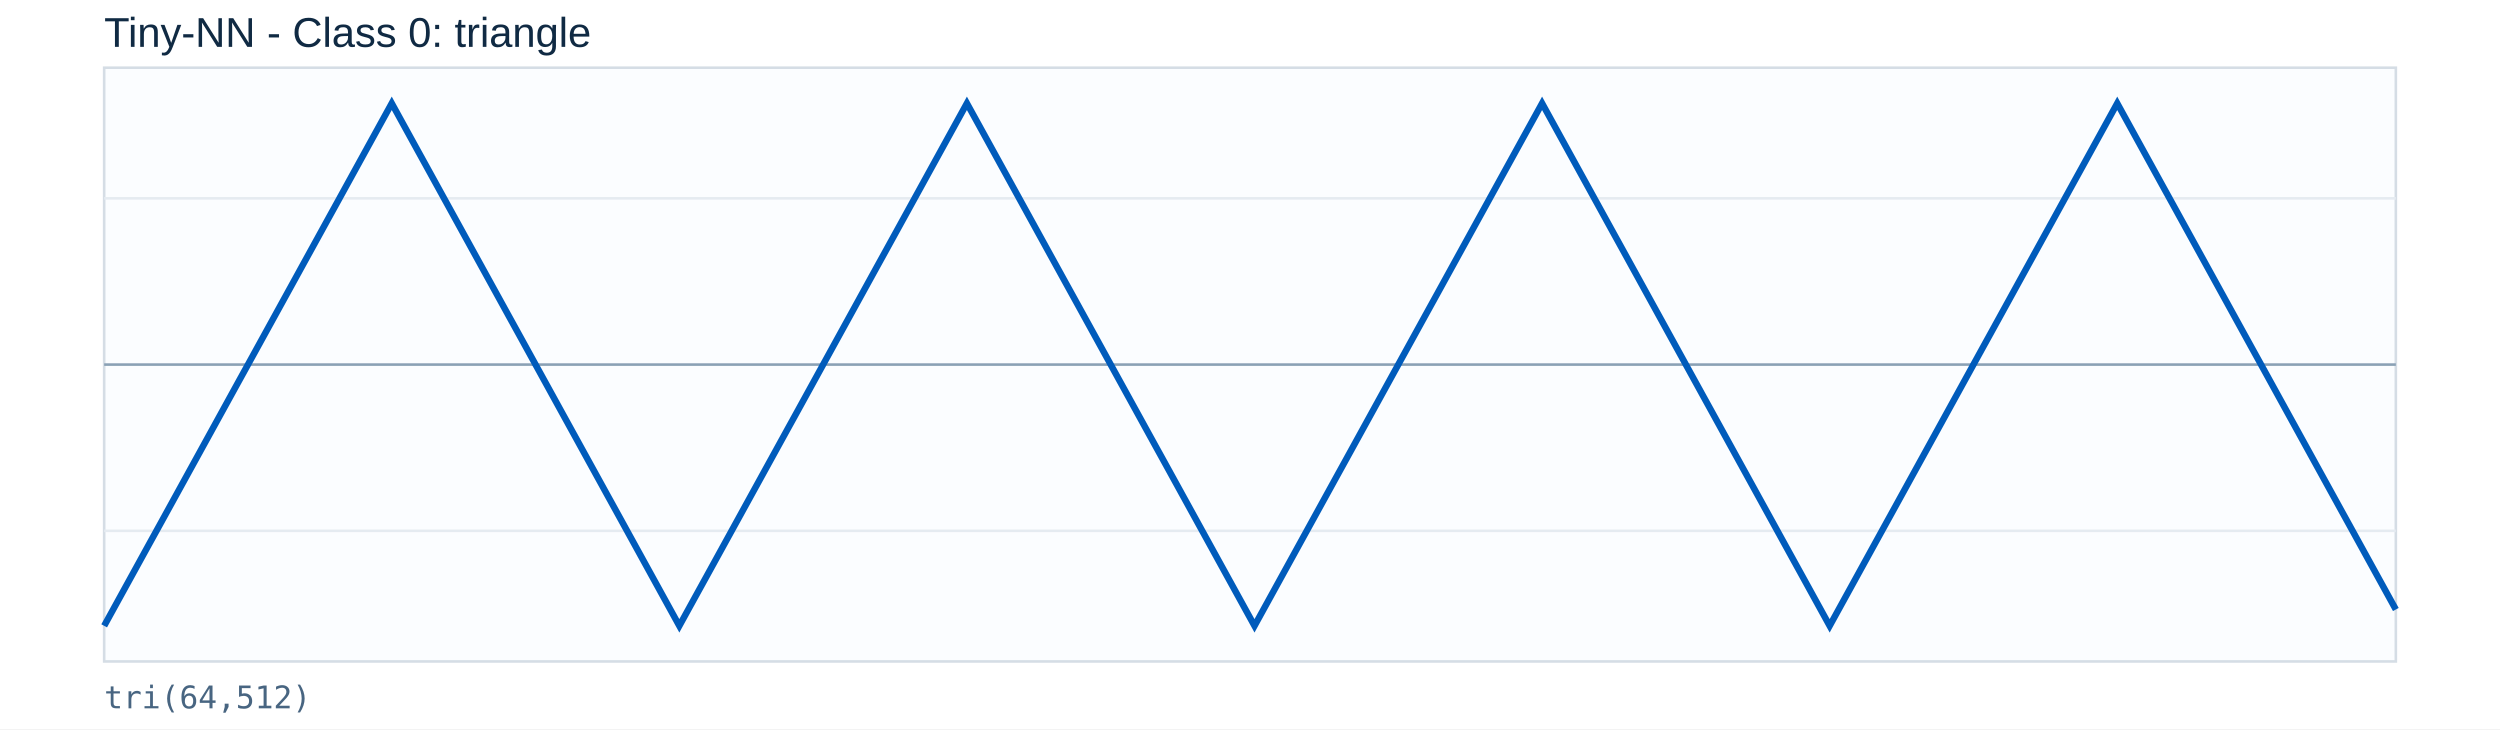
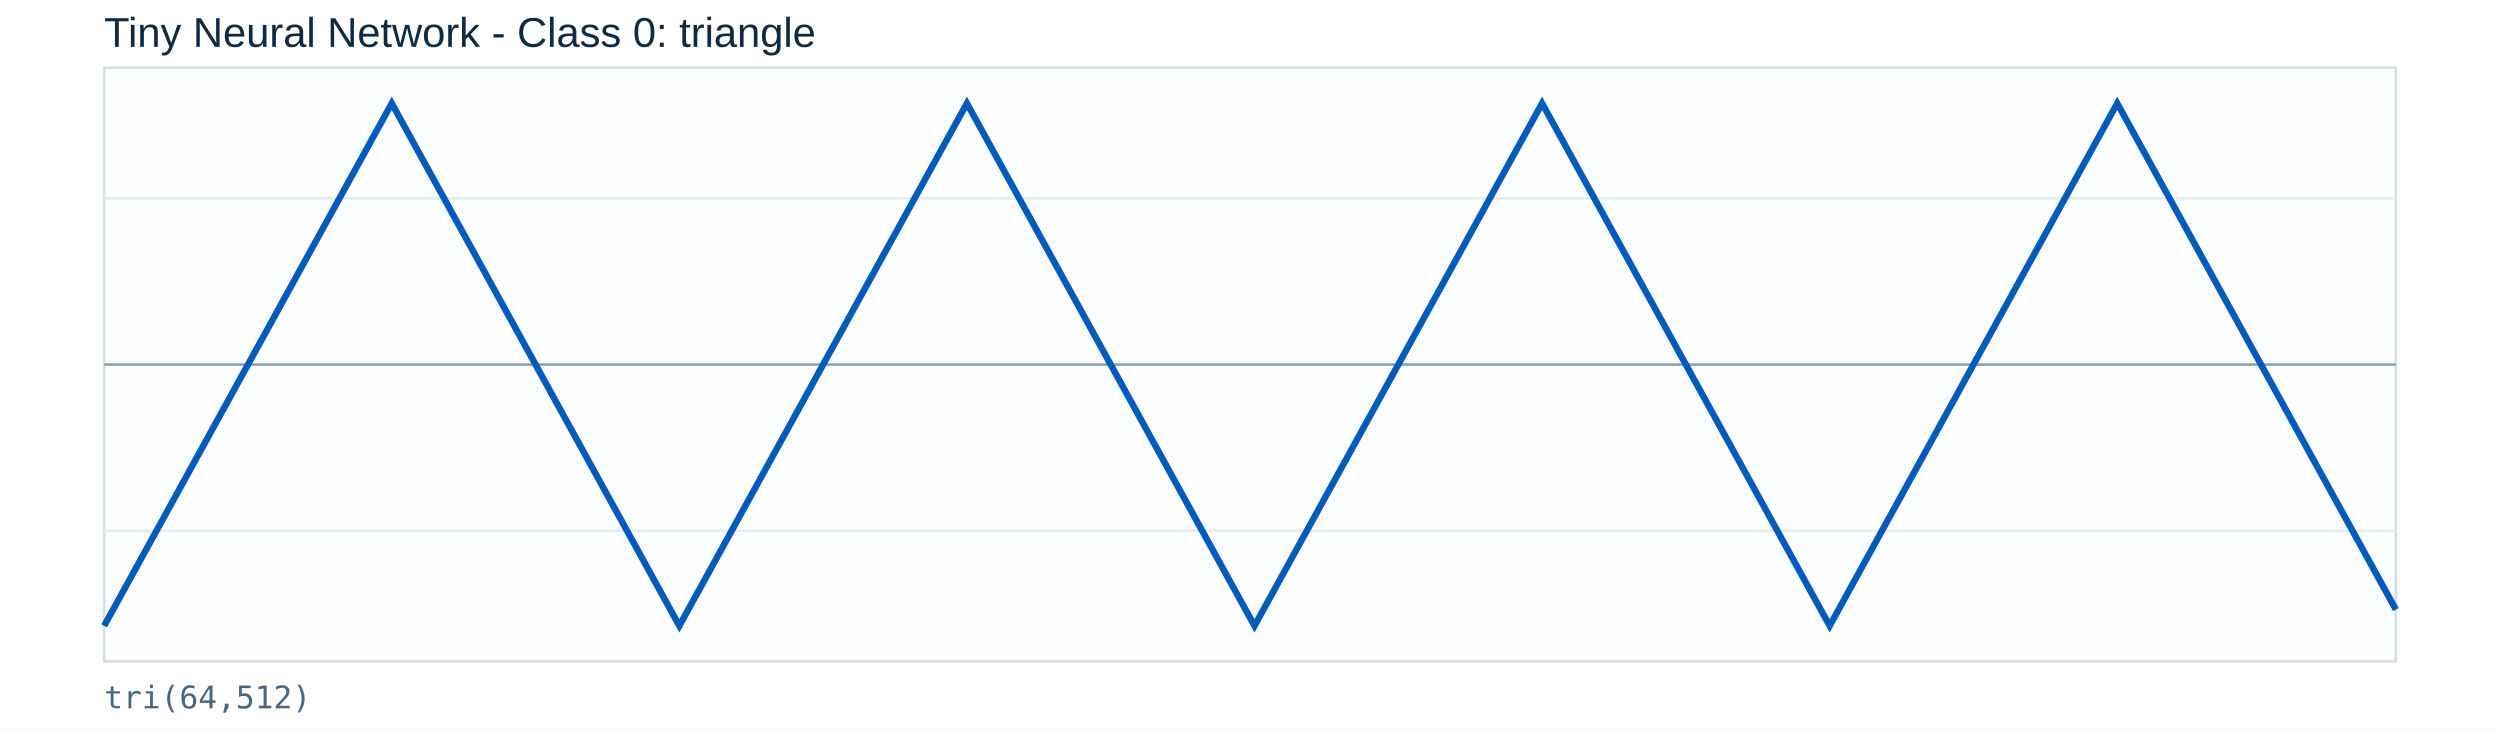
<svg xmlns="http://www.w3.org/2000/svg" width="960" height="280" viewBox="0 0 960 280">
  <rect x="0" y="0" width="960" height="280" fill="#ffffff" />
  <rect x="40" y="26" width="880" height="228" fill="#fbfdff" stroke="#d5dde5" />
  <line x1="40" y1="140.0" x2="920" y2="140.0" stroke="#8aa1b5" stroke-width="1" />
  <line x1="40" y1="76.16" x2="920" y2="76.16" stroke="#e5ebf1" stroke-width="1" />
  <line x1="40" y1="203.84" x2="920" y2="203.84" stroke="#e5ebf1" stroke-width="1" />
  <polyline fill="none" stroke="#005bbb" stroke-width="2.5" points="40.00,240.32 43.45,234.05 46.90,227.78 50.35,221.51 53.80,215.24 57.25,208.97 60.71,202.70 64.16,196.43 67.61,190.16 71.06,183.89 74.51,177.62 77.96,171.35 81.41,165.08 84.86,158.81 88.31,152.54 91.76,146.27 95.22,140.00 98.67,133.73 102.12,127.46 105.57,121.19 109.02,114.92 112.47,108.65 115.92,102.38 119.37,96.11 122.82,89.84 126.27,83.57 129.73,77.30 133.18,71.03 136.63,64.76 140.08,58.49 143.53,52.22 146.98,45.95 150.43,39.68 153.88,45.95 157.33,52.22 160.78,58.49 164.24,64.76 167.69,71.03 171.14,77.30 174.59,83.57 178.04,89.84 181.49,96.11 184.94,102.38 188.39,108.65 191.84,114.92 195.29,121.19 198.75,127.46 202.20,133.73 205.65,140.00 209.10,146.27 212.55,152.54 216.00,158.81 219.45,165.08 222.90,171.35 226.35,177.62 229.80,183.89 233.25,190.16 236.71,196.43 240.16,202.70 243.61,208.97 247.06,215.24 250.51,221.51 253.96,227.78 257.41,234.05 260.86,240.32 264.31,234.05 267.76,227.78 271.22,221.51 274.67,215.24 278.12,208.97 281.57,202.70 285.02,196.43 288.47,190.16 291.92,183.89 295.37,177.62 298.82,171.35 302.27,165.08 305.73,158.81 309.18,152.54 312.63,146.27 316.08,140.00 319.53,133.73 322.98,127.46 326.43,121.19 329.88,114.92 333.33,108.65 336.78,102.38 340.24,96.11 343.69,89.84 347.14,83.57 350.59,77.30 354.04,71.03 357.49,64.76 360.94,58.49 364.39,52.22 367.84,45.95 371.29,39.68 374.75,45.95 378.20,52.22 381.65,58.49 385.10,64.76 388.55,71.03 392.00,77.30 395.45,83.57 398.90,89.84 402.35,96.11 405.80,102.38 409.25,108.65 412.71,114.92 416.16,121.19 419.61,127.46 423.06,133.73 426.51,140.00 429.96,146.27 433.41,152.54 436.86,158.81 440.31,165.08 443.76,171.35 447.22,177.62 450.67,183.89 454.12,190.16 457.57,196.43 461.02,202.70 464.47,208.97 467.92,215.24 471.37,221.51 474.82,227.78 478.27,234.05 481.73,240.32 485.18,234.05 488.63,227.78 492.08,221.51 495.53,215.24 498.98,208.97 502.43,202.70 505.88,196.43 509.33,190.16 512.78,183.89 516.24,177.62 519.69,171.35 523.14,165.08 526.59,158.81 530.04,152.54 533.49,146.27 536.94,140.00 540.39,133.73 543.84,127.46 547.29,121.19 550.75,114.92 554.20,108.65 557.65,102.38 561.10,96.11 564.55,89.84 568.00,83.57 571.45,77.30 574.90,71.03 578.35,64.76 581.80,58.49 585.25,52.22 588.71,45.95 592.16,39.68 595.61,45.95 599.06,52.22 602.51,58.49 605.96,64.76 609.41,71.03 612.86,77.30 616.31,83.57 619.76,89.84 623.22,96.11 626.67,102.38 630.12,108.65 633.57,114.92 637.02,121.19 640.47,127.46 643.92,133.73 647.37,140.00 650.82,146.27 654.27,152.54 657.73,158.81 661.18,165.08 664.63,171.35 668.08,177.62 671.53,183.89 674.98,190.16 678.43,196.43 681.88,202.70 685.33,208.97 688.78,215.24 692.24,221.51 695.69,227.78 699.14,234.05 702.59,240.32 706.04,234.05 709.49,227.78 712.94,221.51 716.39,215.24 719.84,208.97 723.29,202.70 726.75,196.43 730.20,190.16 733.65,183.89 737.10,177.62 740.55,171.35 744.00,165.08 747.45,158.81 750.90,152.54 754.35,146.27 757.80,140.00 761.25,133.73 764.71,127.46 768.16,121.19 771.61,114.92 775.06,108.65 778.51,102.38 781.96,96.11 785.41,89.84 788.86,83.57 792.31,77.30 795.76,71.03 799.22,64.76 802.67,58.49 806.12,52.22 809.57,45.95 813.02,39.68 816.47,45.95 819.92,52.22 823.37,58.49 826.82,64.76 830.27,71.03 833.73,77.30 837.18,83.57 840.63,89.84 844.08,96.11 847.53,102.38 850.98,108.65 854.43,114.92 857.88,121.19 861.33,127.46 864.78,133.73 868.24,140.00 871.69,146.27 875.14,152.54 878.59,158.81 882.04,165.08 885.49,171.35 888.94,177.62 892.39,183.89 895.84,190.16 899.29,196.43 902.75,202.70 906.20,208.97 909.65,215.24 913.10,221.51 916.55,227.78 920.00,234.05" />
-   <text x="40" y="18" font-family="Segoe UI, Arial, sans-serif" font-size="16" fill="#102a43">Tiny-NN - Class 0: triangle</text>
+   <text x="40" y="18" font-family="Segoe UI, Arial, sans-serif" font-size="16" fill="#102a43">Tiny Neural Network - Class 0: triangle</text>
  <text x="40" y="272" font-family="Consolas, monospace" font-size="12" fill="#486581">tri(64,512)</text>
</svg>
